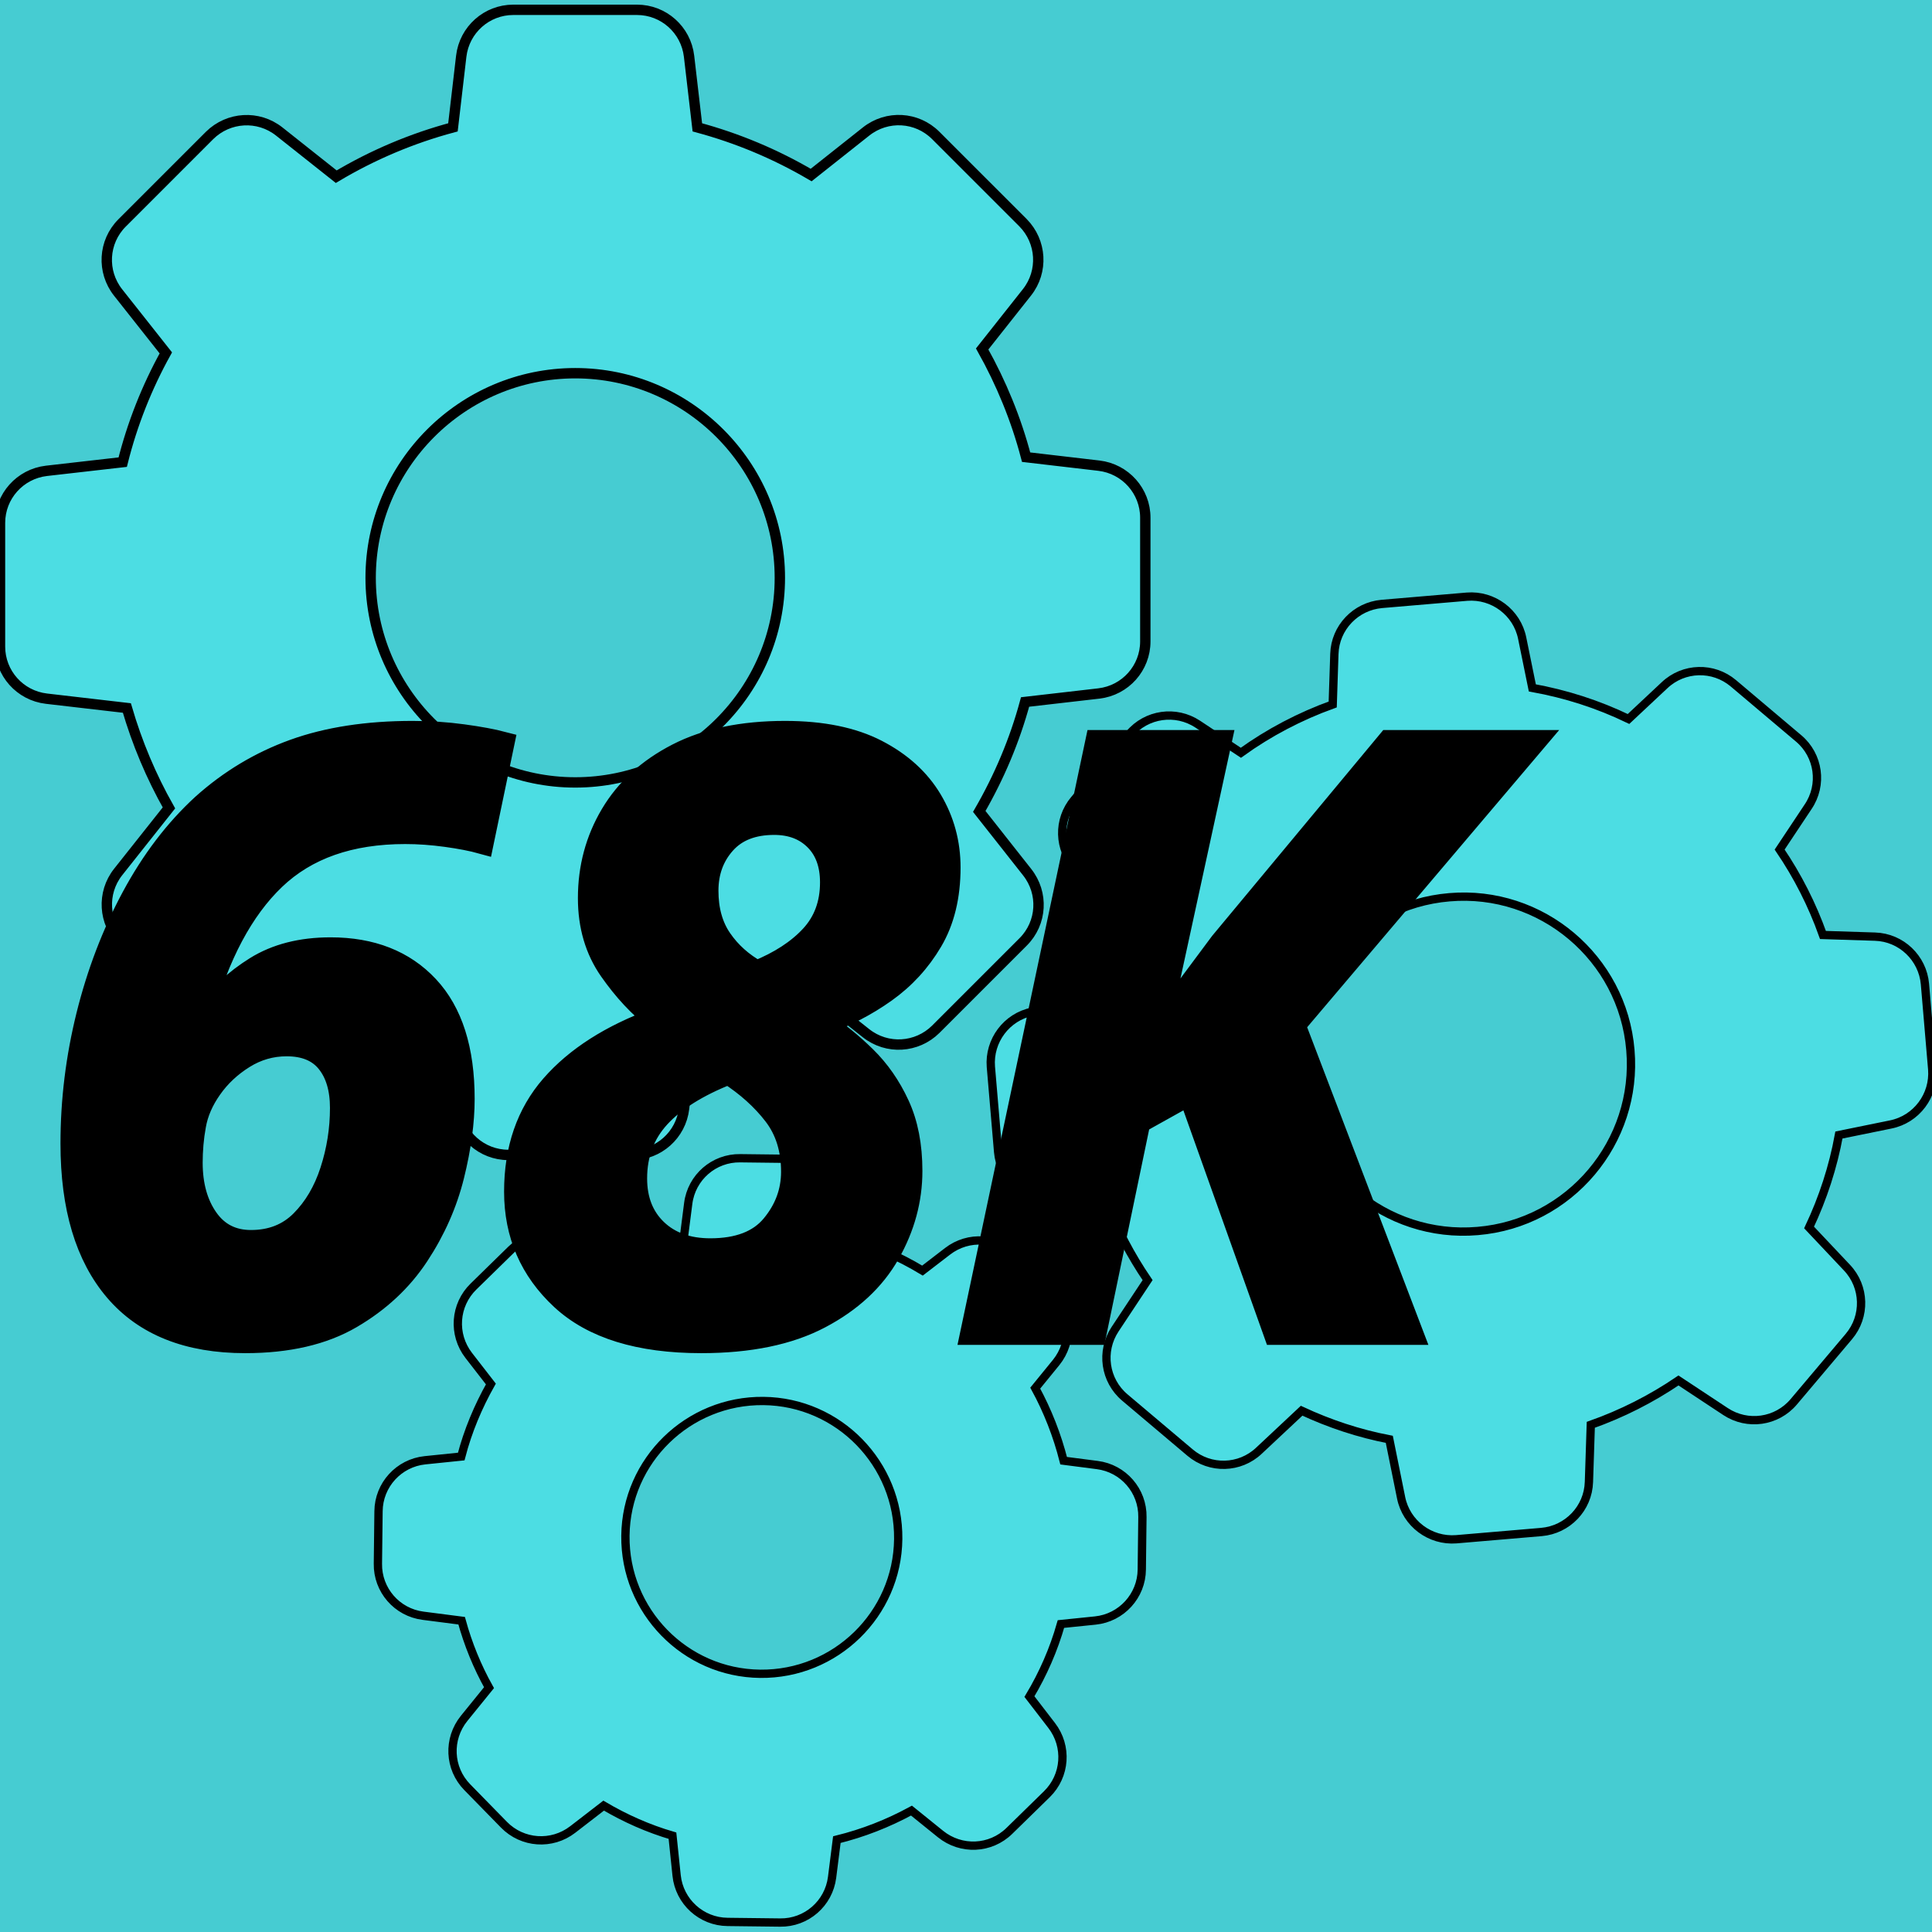
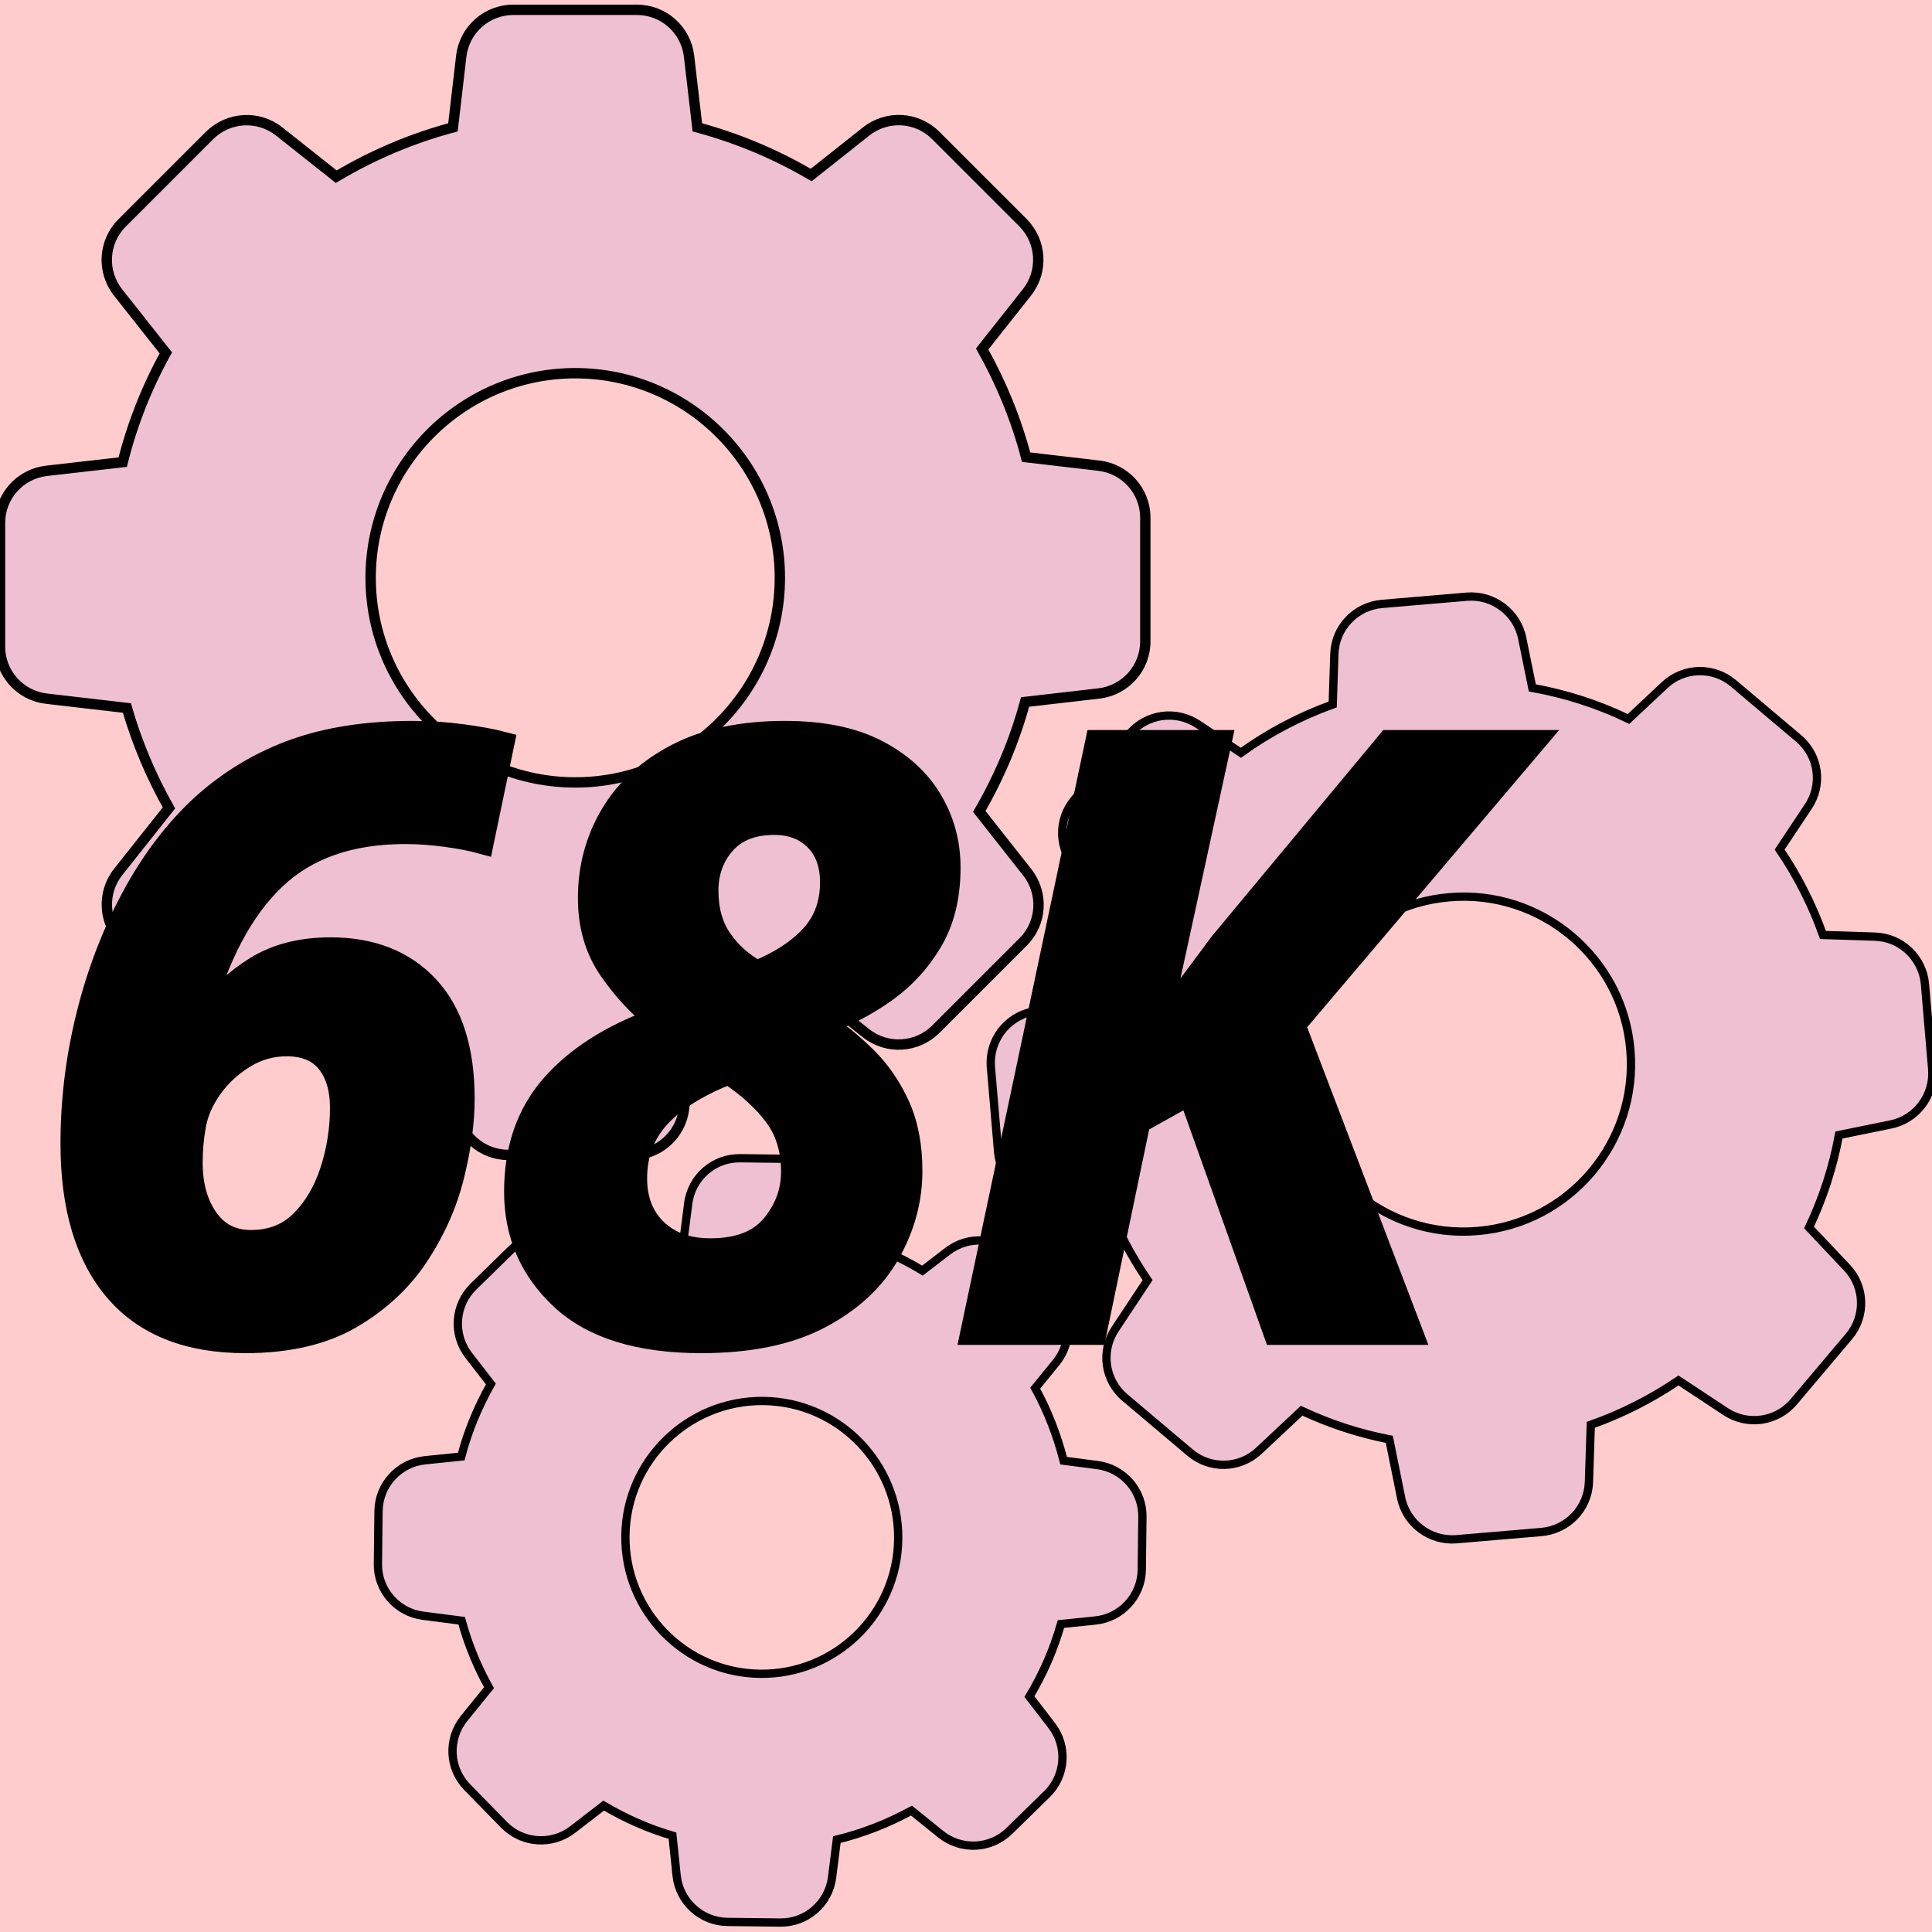
- <svg xmlns="http://www.w3.org/2000/svg" version="1.1" id="Capa_1" x="0px" y="0px" width="932px" height="932px" viewBox="0 0 932 932" style="enable-background:new 0 0 932 932;" xml:space="preserve">
+ <svg xmlns="http://www.w3.org/2000/svg" xml:space="preserve" style="enable-background:new 0 0 932 932;" viewBox="0 0 932 932" height="932px" width="932px" y="0px" x="0px" id="Capa_1" version="1.1">
  <defs id="defs43" />
  <g id="g8">
-     <rect y="0" x="0" height="932" width="932" id="rect850" style="fill:#46ccd2;fill-opacity:1;stroke:#000000;stroke-width:0;stroke-miterlimit:4;stroke-dasharray:none" />
-     <path d="M61.2,341.538c4.9,16.8,11.7,33,20.3,48.2l-24.5,30.9c-8,10.1-7.1,24.5,1.9,33.6l42.2,42.2c9.1,9.1,23.5,9.899,33.6,1.899   l30.7-24.3c15.8,9.101,32.6,16.2,50.1,21.2l4.6,39.5c1.5,12.8,12.3,22.4,25.1,22.4h59.7c12.8,0,23.6-9.601,25.1-22.4l4.4-38.1   c18.8-4.9,36.8-12.2,53.7-21.7l29.7,23.5c10.1,8,24.5,7.1,33.6-1.9l42.2-42.2c9.1-9.1,9.9-23.5,1.9-33.6l-23.1-29.3   c9.6-16.601,17.1-34.3,22.1-52.8l35.6-4.1c12.801-1.5,22.4-12.3,22.4-25.1v-59.7c0-12.8-9.6-23.6-22.4-25.1l-35.1-4.1   c-4.801-18.3-12-35.8-21.199-52.2l21.6-27.3c8-10.1,7.1-24.5-1.9-33.6l-42.1-42.1c-9.1-9.1-23.5-9.9-33.6-1.9l-26.5,21   c-17.2-10.1-35.601-17.8-54.9-23l-4-34.3c-1.5-12.8-12.3-22.4-25.1-22.4h-59.7c-12.8,0-23.6,9.6-25.1,22.4l-4,34.3   c-19.8,5.3-38.7,13.3-56.3,23.8l-27.5-21.8c-10.1-8-24.5-7.1-33.6,1.9l-42.2,42.2c-9.1,9.1-9.9,23.5-1.9,33.6l23,29.1   c-9.2,16.6-16.2,34.3-20.8,52.7l-36.8,4.2c-12.8,1.5-22.4,12.3-22.4,25.1v59.7c0,12.8,9.6,23.6,22.4,25.1L61.2,341.538z    M277.5,180.038c54.4,0,98.7,44.3,98.7,98.7s-44.3,98.7-98.7,98.7c-54.399,0-98.7-44.3-98.7-98.7S223.1,180.038,277.5,180.038z" id="path2" style="fill:#4cdde3;fill-opacity:1;stroke-width:5;stroke-miterlimit:4;stroke-dasharray:none;stroke:#000000" />
-     <path d="M867.699,356.238l-31.5-26.6c-9.699-8.2-24-7.8-33.199,0.9l-17.4,16.3c-14.699-7.1-30.299-12.1-46.4-15l-4.898-24   c-2.5-12.4-14-21-26.602-20l-41.1,3.5c-12.6,1.1-22.5,11.4-22.9,24.1l-0.799,24.4c-15.801,5.7-30.701,13.5-44.301,23.3   l-20.799-13.8c-10.602-7-24.701-5-32.9,4.7l-26.6,31.7c-8.201,9.7-7.801,24,0.898,33.2l18.201,19.399   c-6.301,14.2-10.801,29.101-13.4,44.4l-26,5.3c-12.4,2.5-21,14-20,26.601l3.5,41.1c1.1,12.6,11.4,22.5,24.1,22.9l28.1,0.899   c5.102,13.4,11.801,26.101,19.9,38l-15.699,23.7c-7,10.6-5,24.7,4.699,32.9l31.5,26.6c9.701,8.2,24,7.8,33.201-0.9l20.6-19.3   c13.5,6.3,27.699,11,42.299,13.8l5.701,28.2c2.5,12.4,14,21,26.6,20l41.1-3.5c12.6-1.1,22.5-11.399,22.9-24.1l0.9-27.601   c15-5.3,29.199-12.5,42.299-21.399l22.701,15c10.6,7,24.699,5,32.9-4.7l26.6-31.5c8.199-9.7,7.799-24-0.9-33.2l-18.301-19.399   c6.701-14.2,11.602-29.2,14.4-44.601l25-5.1c12.4-2.5,21-14,20-26.601l-3.5-41.1c-1.1-12.6-11.4-22.5-24.1-22.9l-25.1-0.8   c-5.201-14.6-12.201-28.399-20.9-41.2l13.699-20.6C879.4,378.638,877.4,364.438,867.699,356.238z M712.801,593.837   c-44.4,3.801-83.602-29.3-87.301-73.699c-3.801-44.4,29.301-83.601,73.699-87.301c44.4-3.8,83.602,29.301,87.301,73.7   C790.301,550.938,757.199,590.138,712.801,593.837z" id="path4" style="fill:#4cdde3;fill-opacity:1;stroke:#000000;stroke-width:4" />
-     <path d="M205,704.438c-12.6,1.3-22.3,11.899-22.4,24.6l-0.3,25.3c-0.2,12.7,9.2,23.5,21.8,25.101l18.6,2.399   c3.1,11.301,7.5,22.101,13.2,32.301l-12,14.8c-8,9.899-7.4,24.1,1.5,33.2l17.7,18.1c8.9,9.1,23.1,10.1,33.2,2.3l14.899-11.5   c10.5,6.2,21.601,11.101,33.2,14.5l2,19.2c1.3,12.6,11.9,22.3,24.6,22.4l25.301,0.3c12.699,0.2,23.5-9.2,25.1-21.8l2.3-18.2   c12.601-3.101,24.601-7.8,36-14l14,11.3c9.9,8,24.101,7.4,33.201-1.5l18.1-17.7c9.1-8.899,10.1-23.1,2.301-33.2L496.6,818.438   c6.6-11,11.701-22.7,15.201-35l16.6-1.7c12.6-1.3,22.299-11.9,22.4-24.6l0.299-25.301c0.201-12.699-9.199-23.5-21.799-25.1   l-16.201-2.1c-3.1-12.2-7.699-24-13.699-35l10.1-12.4c8-9.9,7.4-24.1-1.5-33.2l-17.699-18.1c-8.9-9.101-23.102-10.101-33.201-2.3   l-12.101,9.3c-11.399-6.9-23.6-12.2-36.399-15.8l-1.601-15.7c-1.3-12.601-11.899-22.3-24.6-22.4l-25.3-0.3   c-12.7-0.2-23.5,9.2-25.101,21.8l-2,15.601c-13.199,3.399-25.899,8.6-37.699,15.399l-12.5-10.2c-9.9-8-24.101-7.399-33.201,1.5   l-18.2,17.801c-9.1,8.899-10.1,23.1-2.3,33.199l10.7,13.801c-6.2,11-11.1,22.699-14.3,35L205,704.438z M368.3,675.837   c36.3,0.4,65.399,30.301,65,66.601c-0.4,36.3-30.301,65.399-66.601,65c-36.3-0.4-65.399-30.3-65-66.601   C302.1,704.538,332,675.438,368.3,675.837z" id="path6" style="fill:#4cdde3;fill-opacity:1;stroke:#000000;stroke-width:4" />
-     <text xml:space="preserve" style="font-style:italic;font-variant:normal;font-weight:bold;font-stretch:normal;font-size:400px;line-height:1.25;font-family:sans-serif;-inkscape-font-specification:'sans-serif, Bold Italic';font-variant-ligatures:normal;font-variant-caps:normal;font-variant-numeric:normal;font-variant-east-asian:normal;fill:#ffffff;fill-opacity:1;stroke:#ffffff;stroke-width:11;stroke-miterlimit:4;stroke-dasharray:none;stroke-opacity:1" x="17.471" y="643.267" id="text872">
-       <tspan id="tspan870" x="17.471" y="643.267" style="font-style:italic;font-variant:normal;font-weight:bold;font-stretch:normal;font-size:400px;font-family:sans-serif;-inkscape-font-specification:'sans-serif, Bold Italic';font-variant-ligatures:normal;font-variant-caps:normal;font-variant-numeric:normal;font-variant-east-asian:normal;fill:#000000;fill-opacity:1;stroke:#000000;stroke-width:11;stroke-miterlimit:4;stroke-dasharray:none;stroke-opacity:1">68K</tspan>
+     <rect style="fill:#ffcccd;fill-opacity:1;stroke:#000000;stroke-width:0;stroke-miterlimit:4;stroke-dasharray:none" id="rect850" width="932" height="932" x="0" y="0" />
+     <path style="fill:#efc0d2;fill-opacity:1;stroke-width:5;stroke-miterlimit:4;stroke-dasharray:none;stroke:#000000" id="path2" d="M61.2,341.538c4.9,16.8,11.7,33,20.3,48.2l-24.5,30.9c-8,10.1-7.1,24.5,1.9,33.6l42.2,42.2c9.1,9.1,23.5,9.899,33.6,1.899   l30.7-24.3c15.8,9.101,32.6,16.2,50.1,21.2l4.6,39.5c1.5,12.8,12.3,22.4,25.1,22.4h59.7c12.8,0,23.6-9.601,25.1-22.4l4.4-38.1   c18.8-4.9,36.8-12.2,53.7-21.7l29.7,23.5c10.1,8,24.5,7.1,33.6-1.9l42.2-42.2c9.1-9.1,9.9-23.5,1.9-33.6l-23.1-29.3   c9.6-16.601,17.1-34.3,22.1-52.8l35.6-4.1c12.801-1.5,22.4-12.3,22.4-25.1v-59.7c0-12.8-9.6-23.6-22.4-25.1l-35.1-4.1   c-4.801-18.3-12-35.8-21.199-52.2l21.6-27.3c8-10.1,7.1-24.5-1.9-33.6l-42.1-42.1c-9.1-9.1-23.5-9.9-33.6-1.9l-26.5,21   c-17.2-10.1-35.601-17.8-54.9-23l-4-34.3c-1.5-12.8-12.3-22.4-25.1-22.4h-59.7c-12.8,0-23.6,9.6-25.1,22.4l-4,34.3   c-19.8,5.3-38.7,13.3-56.3,23.8l-27.5-21.8c-10.1-8-24.5-7.1-33.6,1.9l-42.2,42.2c-9.1,9.1-9.9,23.5-1.9,33.6l23,29.1   c-9.2,16.6-16.2,34.3-20.8,52.7l-36.8,4.2c-12.8,1.5-22.4,12.3-22.4,25.1v59.7c0,12.8,9.6,23.6,22.4,25.1L61.2,341.538z    M277.5,180.038c54.4,0,98.7,44.3,98.7,98.7s-44.3,98.7-98.7,98.7c-54.399,0-98.7-44.3-98.7-98.7S223.1,180.038,277.5,180.038z" />
+     <path style="fill:#efc0d2;fill-opacity:1;stroke:#000000;stroke-width:4" id="path4" d="M867.699,356.238l-31.5-26.6c-9.699-8.2-24-7.8-33.199,0.9l-17.4,16.3c-14.699-7.1-30.299-12.1-46.4-15l-4.898-24   c-2.5-12.4-14-21-26.602-20l-41.1,3.5c-12.6,1.1-22.5,11.4-22.9,24.1l-0.799,24.4c-15.801,5.7-30.701,13.5-44.301,23.3   l-20.799-13.8c-10.602-7-24.701-5-32.9,4.7l-26.6,31.7c-8.201,9.7-7.801,24,0.898,33.2l18.201,19.399   c-6.301,14.2-10.801,29.101-13.4,44.4l-26,5.3c-12.4,2.5-21,14-20,26.601l3.5,41.1c1.1,12.6,11.4,22.5,24.1,22.9l28.1,0.899   c5.102,13.4,11.801,26.101,19.9,38l-15.699,23.7c-7,10.6-5,24.7,4.699,32.9l31.5,26.6c9.701,8.2,24,7.8,33.201-0.9l20.6-19.3   c13.5,6.3,27.699,11,42.299,13.8l5.701,28.2c2.5,12.4,14,21,26.6,20l41.1-3.5c12.6-1.1,22.5-11.399,22.9-24.1l0.9-27.601   c15-5.3,29.199-12.5,42.299-21.399l22.701,15c10.6,7,24.699,5,32.9-4.7l26.6-31.5c8.199-9.7,7.799-24-0.9-33.2l-18.301-19.399   c6.701-14.2,11.602-29.2,14.4-44.601l25-5.1c12.4-2.5,21-14,20-26.601l-3.5-41.1c-1.1-12.6-11.4-22.5-24.1-22.9l-25.1-0.8   c-5.201-14.6-12.201-28.399-20.9-41.2l13.699-20.6C879.4,378.638,877.4,364.438,867.699,356.238z M712.801,593.837   c-44.4,3.801-83.602-29.3-87.301-73.699c-3.801-44.4,29.301-83.601,73.699-87.301c44.4-3.8,83.602,29.301,87.301,73.7   C790.301,550.938,757.199,590.138,712.801,593.837z" />
+     <path style="fill:#efc0d2;fill-opacity:1;stroke:#000000;stroke-width:4" id="path6" d="M205,704.438c-12.6,1.3-22.3,11.899-22.4,24.6l-0.3,25.3c-0.2,12.7,9.2,23.5,21.8,25.101l18.6,2.399   c3.1,11.301,7.5,22.101,13.2,32.301l-12,14.8c-8,9.899-7.4,24.1,1.5,33.2l17.7,18.1c8.9,9.1,23.1,10.1,33.2,2.3l14.899-11.5   c10.5,6.2,21.601,11.101,33.2,14.5l2,19.2c1.3,12.6,11.9,22.3,24.6,22.4l25.301,0.3c12.699,0.2,23.5-9.2,25.1-21.8l2.3-18.2   c12.601-3.101,24.601-7.8,36-14l14,11.3c9.9,8,24.101,7.4,33.201-1.5l18.1-17.7c9.1-8.899,10.1-23.1,2.301-33.2L496.6,818.438   c6.6-11,11.701-22.7,15.201-35l16.6-1.7c12.6-1.3,22.299-11.9,22.4-24.6l0.299-25.301c0.201-12.699-9.199-23.5-21.799-25.1   l-16.201-2.1c-3.1-12.2-7.699-24-13.699-35l10.1-12.4c8-9.9,7.4-24.1-1.5-33.2l-17.699-18.1c-8.9-9.101-23.102-10.101-33.201-2.3   l-12.101,9.3c-11.399-6.9-23.6-12.2-36.399-15.8l-1.601-15.7c-1.3-12.601-11.899-22.3-24.6-22.4l-25.3-0.3   c-12.7-0.2-23.5,9.2-25.101,21.8l-2,15.601c-13.199,3.399-25.899,8.6-37.699,15.399l-12.5-10.2c-9.9-8-24.101-7.399-33.201,1.5   l-18.2,17.801c-9.1,8.899-10.1,23.1-2.3,33.199l10.7,13.801c-6.2,11-11.1,22.699-14.3,35L205,704.438z M368.3,675.837   c36.3,0.4,65.399,30.301,65,66.601c-0.4,36.3-30.301,65.399-66.601,65c-36.3-0.4-65.399-30.3-65-66.601   C302.1,704.538,332,675.438,368.3,675.837z" />
+     <text id="text872" y="643.267" x="17.471" style="font-style:italic;font-variant:normal;font-weight:bold;font-stretch:normal;font-size:400px;line-height:1.25;font-family:sans-serif;-inkscape-font-specification:'sans-serif, Bold Italic';font-variant-ligatures:normal;font-variant-caps:normal;font-variant-numeric:normal;font-variant-east-asian:normal;fill:#ffffff;fill-opacity:1;stroke:#ffffff;stroke-width:11;stroke-miterlimit:4;stroke-dasharray:none;stroke-opacity:1" xml:space="preserve">
+       <tspan style="font-style:italic;font-variant:normal;font-weight:bold;font-stretch:normal;font-size:400px;font-family:sans-serif;-inkscape-font-specification:'sans-serif, Bold Italic';font-variant-ligatures:normal;font-variant-caps:normal;font-variant-numeric:normal;font-variant-east-asian:normal;fill:#000000;fill-opacity:1;stroke:#000000;stroke-width:11;stroke-miterlimit:4;stroke-dasharray:none;stroke-opacity:1" y="643.267" x="17.471" id="tspan870">68K</tspan>
    </text>
  </g>
  <g id="g10">
</g>
  <g id="g12">
</g>
  <g id="g14">
</g>
  <g id="g16">
</g>
  <g id="g18">
</g>
  <g id="g20">
</g>
  <g id="g22">
</g>
  <g id="g24">
</g>
  <g id="g26">
</g>
  <g id="g28">
</g>
  <g id="g30">
</g>
  <g id="g32">
</g>
  <g id="g34">
</g>
  <g id="g36">
</g>
  <g id="g38">
</g>
</svg>
